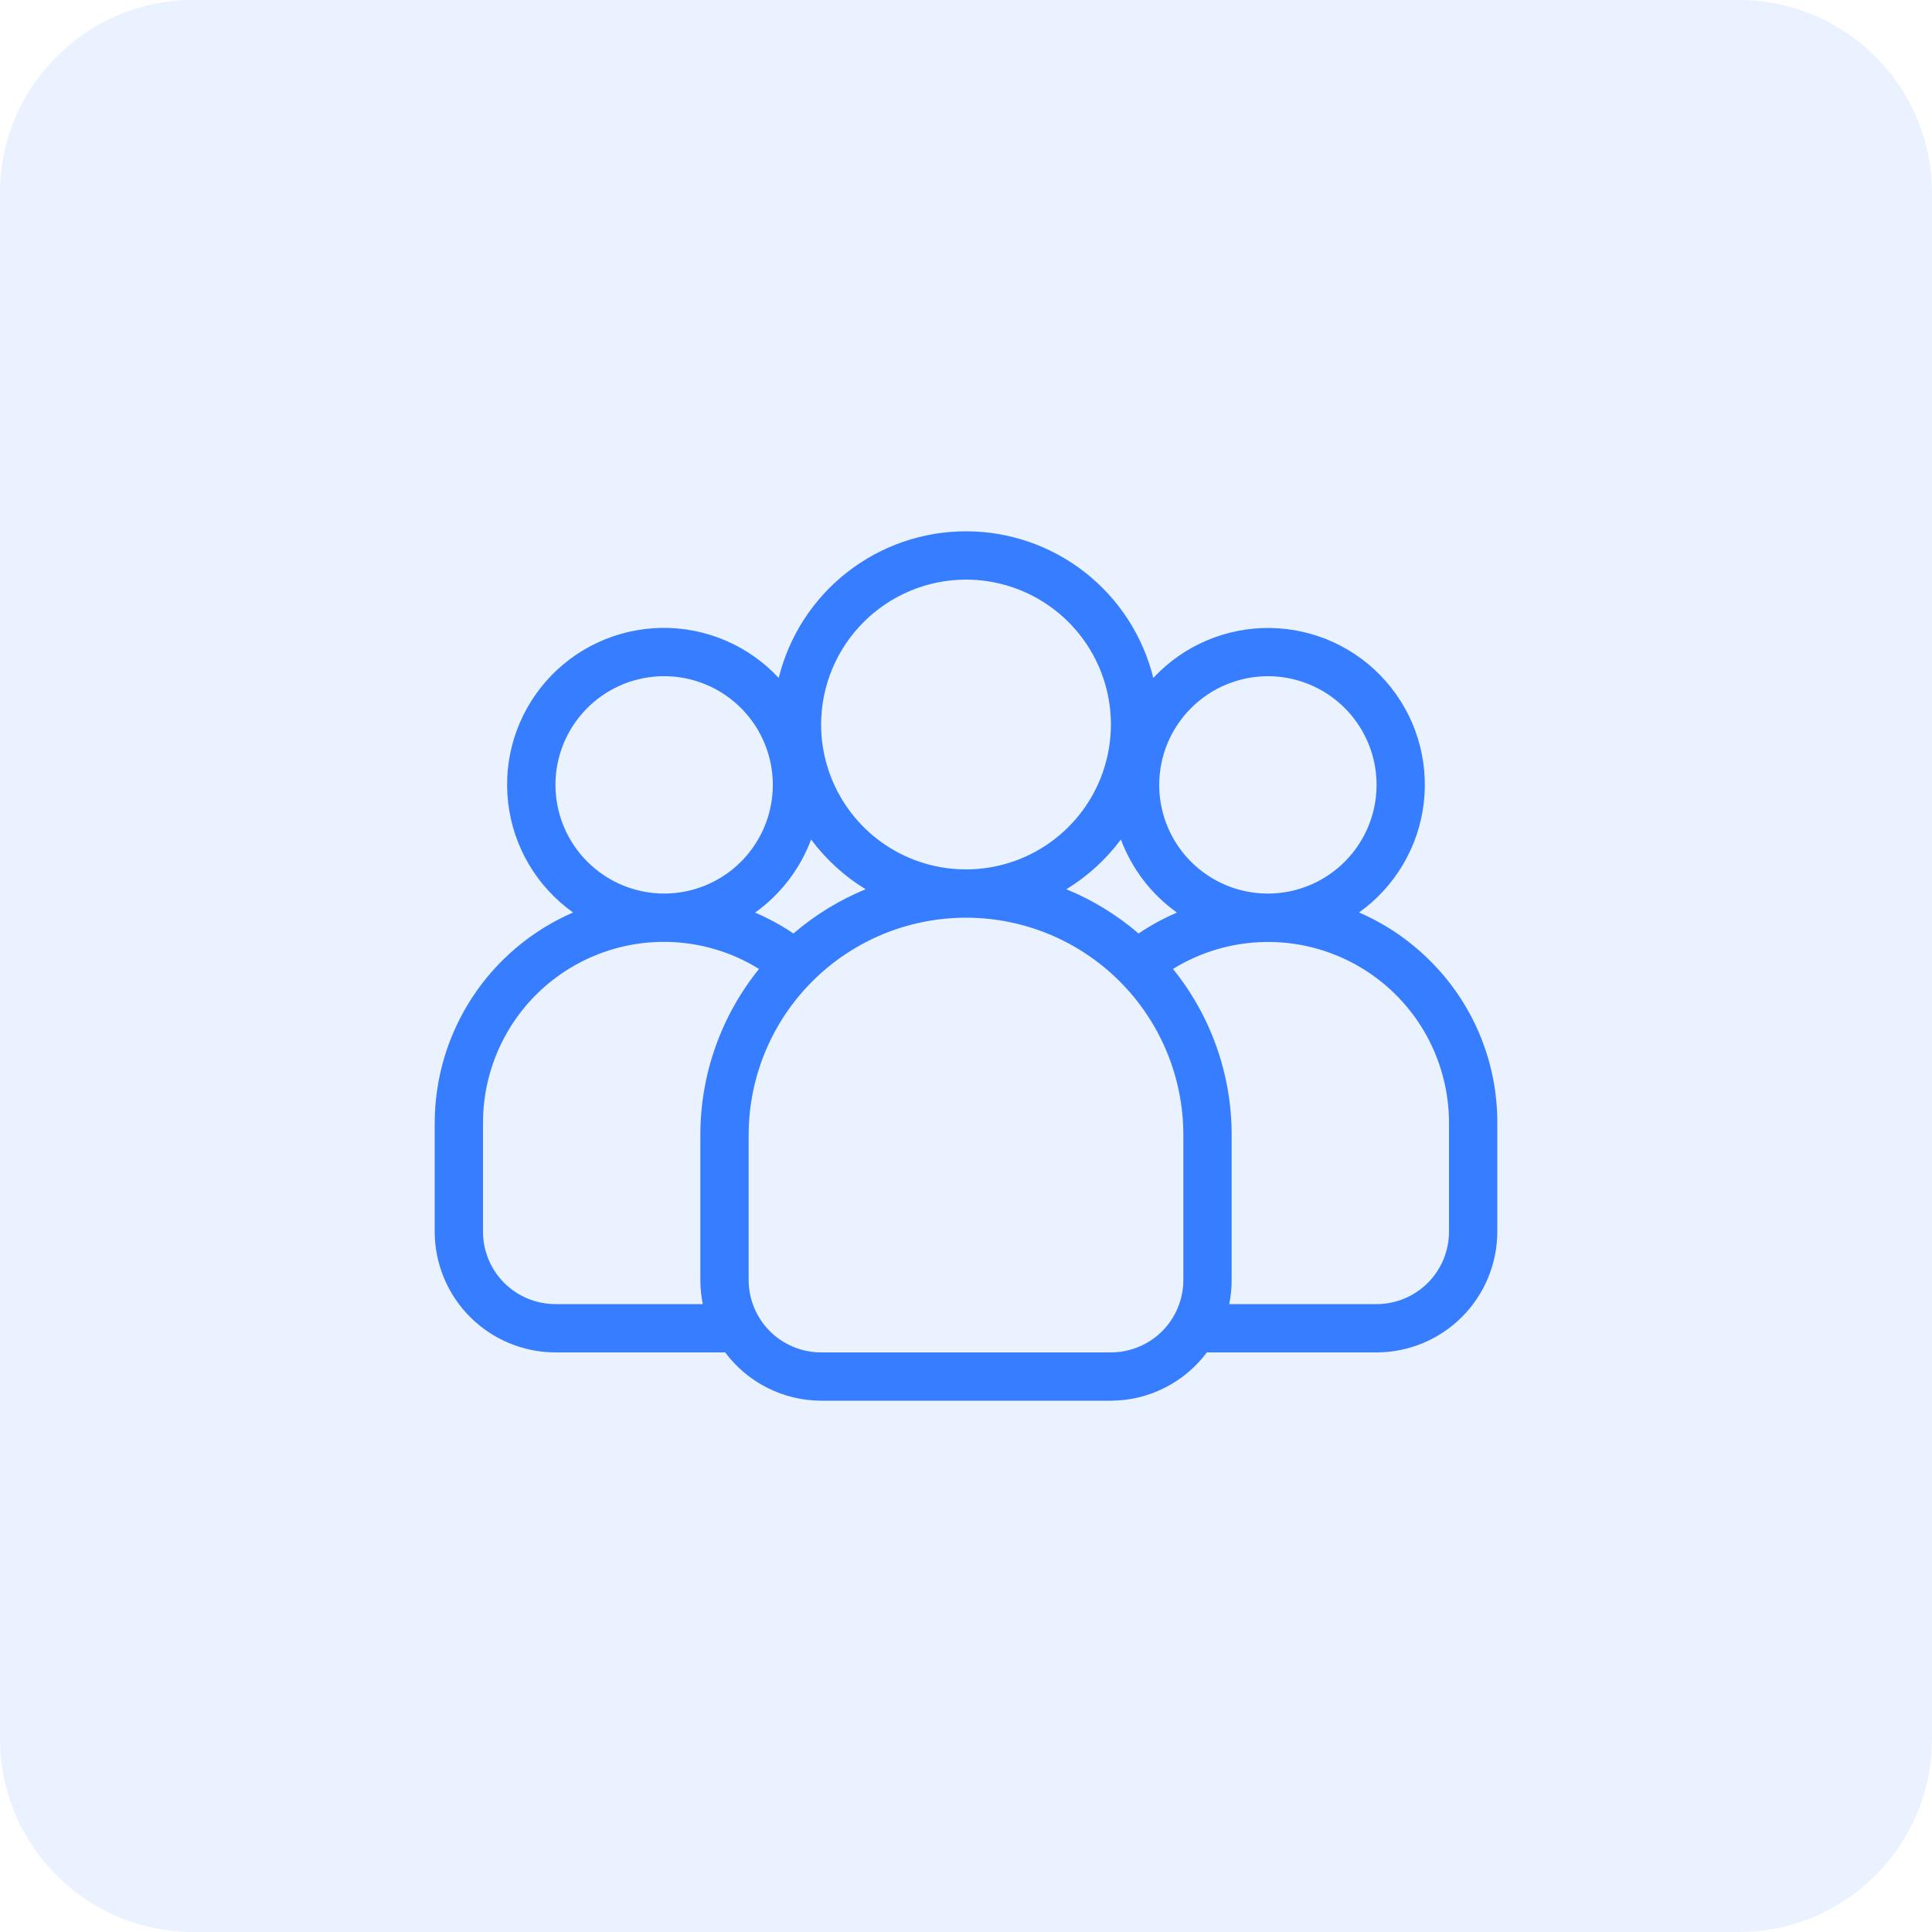
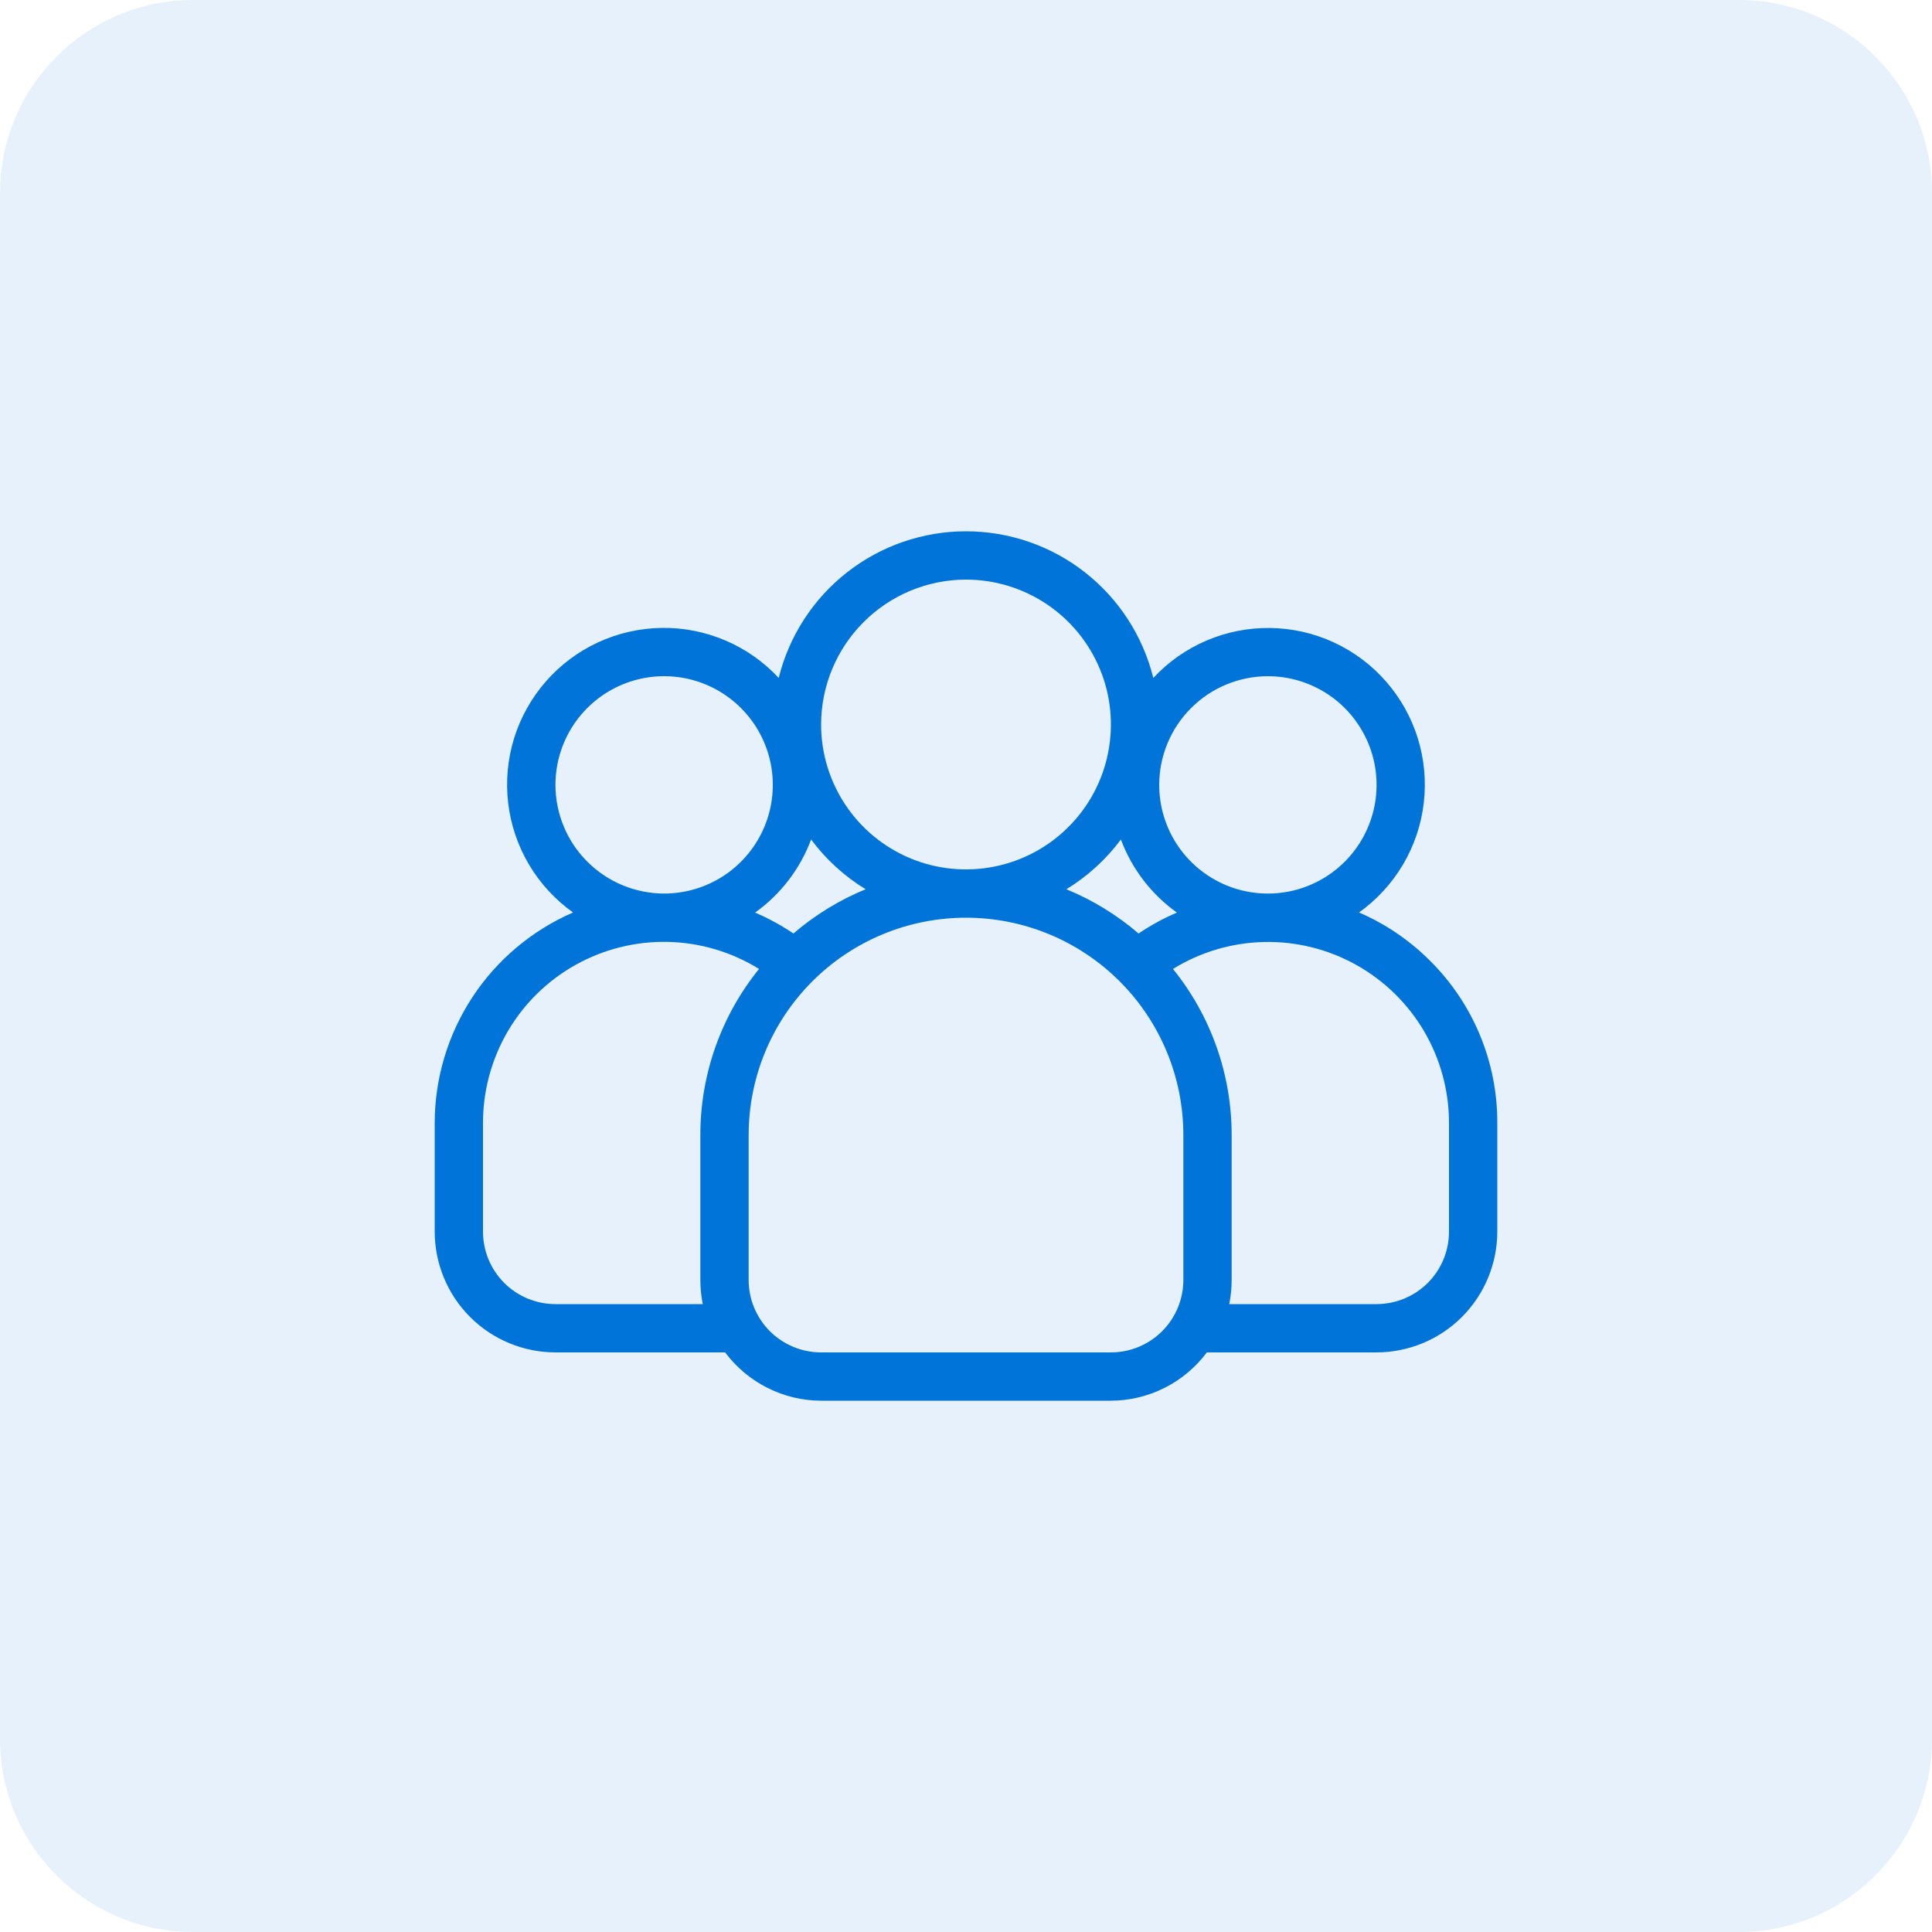
<svg xmlns="http://www.w3.org/2000/svg" width="40" height="40" viewBox="0 0 40 40" fill="none">
-   <rect opacity="0.1" width="40" height="40" rx="4" fill="#377DFF" />
-   <path d="M29.608 19.892C29.185 19.468 28.686 19.129 28.137 18.892C28.506 18.628 28.817 18.29 29.048 17.899C29.279 17.509 29.425 17.074 29.478 16.623C29.53 16.172 29.488 15.715 29.353 15.282C29.218 14.848 28.993 14.448 28.694 14.107C28.395 13.765 28.027 13.491 27.615 13.3C27.203 13.11 26.755 13.008 26.302 13.002C25.848 12.995 25.397 13.084 24.98 13.262C24.562 13.44 24.187 13.704 23.878 14.036C23.663 13.169 23.165 12.399 22.462 11.849C21.76 11.299 20.893 11 20 11C19.107 11 18.24 11.299 17.538 11.849C16.835 12.399 16.337 13.169 16.122 14.036C15.813 13.703 15.438 13.439 15.02 13.261C14.602 13.082 14.152 12.993 13.698 13C13.243 13.007 12.796 13.108 12.383 13.299C11.971 13.489 11.603 13.764 11.304 14.106C11.005 14.447 10.78 14.848 10.645 15.281C10.51 15.715 10.468 16.172 10.521 16.624C10.574 17.075 10.721 17.51 10.952 17.9C11.184 18.291 11.495 18.629 11.865 18.892C11.015 19.261 10.291 19.869 9.782 20.643C9.273 21.418 9.001 22.323 9 23.25V25.5C9.001 26.163 9.264 26.798 9.733 27.267C10.202 27.736 10.837 27.999 11.5 28H15.013C15.244 28.309 15.544 28.561 15.889 28.734C16.233 28.908 16.614 28.999 17 29H23C23.386 28.999 23.767 28.908 24.111 28.734C24.456 28.561 24.756 28.309 24.987 28H28.5C29.163 27.999 29.798 27.736 30.267 27.267C30.736 26.798 30.999 26.163 31 25.5V23.25C31.002 22.626 30.88 22.008 30.641 21.431C30.402 20.855 30.051 20.331 29.608 19.892ZM26.25 14C26.695 14 27.13 14.132 27.5 14.379C27.87 14.626 28.158 14.978 28.329 15.389C28.499 15.8 28.544 16.253 28.457 16.689C28.37 17.125 28.156 17.526 27.841 17.841C27.526 18.156 27.125 18.37 26.689 18.457C26.253 18.544 25.8 18.499 25.389 18.329C24.978 18.158 24.626 17.87 24.379 17.5C24.132 17.13 24 16.695 24 16.25C24.001 15.653 24.238 15.082 24.66 14.66C25.082 14.238 25.654 14.001 26.25 14ZM23.573 19.327C23.127 18.944 22.622 18.634 22.078 18.411C22.517 18.143 22.9 17.793 23.207 17.381C23.434 17.989 23.838 18.517 24.367 18.894C24.089 19.013 23.823 19.158 23.573 19.327ZM20 12C20.593 12 21.173 12.176 21.667 12.506C22.16 12.835 22.545 13.304 22.772 13.852C22.999 14.4 23.058 15.003 22.942 15.585C22.827 16.167 22.541 16.702 22.121 17.121C21.702 17.541 21.167 17.827 20.585 17.942C20.003 18.058 19.4 17.999 18.852 17.772C18.304 17.545 17.835 17.16 17.506 16.667C17.176 16.173 17 15.593 17 15C17.001 14.205 17.317 13.442 17.88 12.88C18.442 12.317 19.205 12.001 20 12ZM16.427 19.327C16.177 19.158 15.911 19.013 15.633 18.894C16.162 18.517 16.566 17.989 16.793 17.381C17.1 17.793 17.483 18.143 17.922 18.411C17.378 18.634 16.873 18.944 16.427 19.327ZM11.5 16.25C11.5 15.805 11.632 15.37 11.879 15C12.126 14.63 12.478 14.342 12.889 14.171C13.3 14.001 13.752 13.956 14.189 14.043C14.625 14.13 15.026 14.344 15.341 14.659C15.656 14.974 15.87 15.375 15.957 15.811C16.044 16.247 15.999 16.7 15.829 17.111C15.658 17.522 15.37 17.874 15 18.121C14.63 18.368 14.195 18.5 13.75 18.5C13.153 18.499 12.582 18.262 12.16 17.84C11.738 17.419 11.501 16.847 11.5 16.25ZM11.5 27C11.102 27 10.721 26.842 10.439 26.561C10.158 26.279 10 25.898 10 25.5V23.25C9.999 22.583 10.177 21.927 10.514 21.351C10.851 20.775 11.337 20.3 11.92 19.975C12.502 19.65 13.162 19.486 13.829 19.501C14.496 19.516 15.147 19.709 15.715 20.061C14.928 21.034 14.499 22.248 14.5 23.5V26.5C14.5 26.668 14.517 26.835 14.55 27H11.5ZM24.5 26.5C24.5 26.898 24.342 27.279 24.061 27.561C23.779 27.842 23.398 28 23 28H17C16.602 28 16.221 27.842 15.939 27.561C15.658 27.279 15.5 26.898 15.5 26.5V23.5C15.5 22.306 15.974 21.162 16.818 20.318C17.662 19.474 18.806 19 20 19C21.194 19 22.338 19.474 23.182 20.318C24.026 21.162 24.5 22.306 24.5 23.5V26.5ZM30 25.5C30 25.898 29.842 26.279 29.561 26.561C29.279 26.842 28.898 27 28.5 27H25.45C25.483 26.835 25.5 26.668 25.5 26.5V23.5C25.501 22.248 25.072 21.034 24.285 20.061C24.853 19.71 25.504 19.518 26.171 19.503C26.838 19.488 27.497 19.652 28.079 19.977C28.662 20.302 29.147 20.777 29.485 21.352C29.822 21.928 30 22.583 30 23.25V25.5Z" fill="#377DFF" />
+   <rect opacity="0.1" width="40" height="40" rx="4" fill="#0074D9" />
+   <path d="M29.608 19.892C29.185 19.468 28.686 19.129 28.137 18.892C28.506 18.628 28.817 18.29 29.048 17.899C29.279 17.509 29.425 17.074 29.478 16.623C29.53 16.172 29.488 15.715 29.353 15.282C29.218 14.848 28.993 14.448 28.694 14.107C28.395 13.765 28.027 13.491 27.615 13.3C27.203 13.11 26.755 13.008 26.302 13.002C25.848 12.995 25.397 13.084 24.98 13.262C24.562 13.44 24.187 13.704 23.878 14.036C23.663 13.169 23.165 12.399 22.462 11.849C21.76 11.299 20.893 11 20 11C19.107 11 18.24 11.299 17.538 11.849C16.835 12.399 16.337 13.169 16.122 14.036C15.813 13.703 15.438 13.439 15.02 13.261C14.602 13.082 14.152 12.993 13.698 13C13.243 13.007 12.796 13.108 12.383 13.299C11.971 13.489 11.603 13.764 11.304 14.106C11.005 14.447 10.78 14.848 10.645 15.281C10.51 15.715 10.468 16.172 10.521 16.624C10.574 17.075 10.721 17.51 10.952 17.9C11.184 18.291 11.495 18.629 11.865 18.892C11.015 19.261 10.291 19.869 9.782 20.643C9.273 21.418 9.001 22.323 9 23.25V25.5C9.001 26.163 9.264 26.798 9.733 27.267C10.202 27.736 10.837 27.999 11.5 28H15.013C15.244 28.309 15.544 28.561 15.889 28.734C16.233 28.908 16.614 28.999 17 29H23C23.386 28.999 23.767 28.908 24.111 28.734C24.456 28.561 24.756 28.309 24.987 28H28.5C29.163 27.999 29.798 27.736 30.267 27.267C30.736 26.798 30.999 26.163 31 25.5V23.25C31.002 22.626 30.88 22.008 30.641 21.431C30.402 20.855 30.051 20.331 29.608 19.892ZM26.25 14C26.695 14 27.13 14.132 27.5 14.379C27.87 14.626 28.158 14.978 28.329 15.389C28.499 15.8 28.544 16.253 28.457 16.689C28.37 17.125 28.156 17.526 27.841 17.841C27.526 18.156 27.125 18.37 26.689 18.457C26.253 18.544 25.8 18.499 25.389 18.329C24.978 18.158 24.626 17.87 24.379 17.5C24.132 17.13 24 16.695 24 16.25C24.001 15.653 24.238 15.082 24.66 14.66C25.082 14.238 25.654 14.001 26.25 14ZM23.573 19.327C23.127 18.944 22.622 18.634 22.078 18.411C22.517 18.143 22.9 17.793 23.207 17.381C23.434 17.989 23.838 18.517 24.367 18.894C24.089 19.013 23.823 19.158 23.573 19.327ZM20 12C20.593 12 21.173 12.176 21.667 12.506C22.16 12.835 22.545 13.304 22.772 13.852C22.999 14.4 23.058 15.003 22.942 15.585C22.827 16.167 22.541 16.702 22.121 17.121C21.702 17.541 21.167 17.827 20.585 17.942C20.003 18.058 19.4 17.999 18.852 17.772C18.304 17.545 17.835 17.16 17.506 16.667C17.176 16.173 17 15.593 17 15C17.001 14.205 17.317 13.442 17.88 12.88C18.442 12.317 19.205 12.001 20 12ZM16.427 19.327C16.177 19.158 15.911 19.013 15.633 18.894C16.162 18.517 16.566 17.989 16.793 17.381C17.1 17.793 17.483 18.143 17.922 18.411C17.378 18.634 16.873 18.944 16.427 19.327ZM11.5 16.25C11.5 15.805 11.632 15.37 11.879 15C12.126 14.63 12.478 14.342 12.889 14.171C13.3 14.001 13.752 13.956 14.189 14.043C14.625 14.13 15.026 14.344 15.341 14.659C15.656 14.974 15.87 15.375 15.957 15.811C16.044 16.247 15.999 16.7 15.829 17.111C15.658 17.522 15.37 17.874 15 18.121C14.63 18.368 14.195 18.5 13.75 18.5C13.153 18.499 12.582 18.262 12.16 17.84C11.738 17.419 11.501 16.847 11.5 16.25ZM11.5 27C11.102 27 10.721 26.842 10.439 26.561C10.158 26.279 10 25.898 10 25.5V23.25C9.999 22.583 10.177 21.927 10.514 21.351C10.851 20.775 11.337 20.3 11.92 19.975C12.502 19.65 13.162 19.486 13.829 19.501C14.496 19.516 15.147 19.709 15.715 20.061C14.928 21.034 14.499 22.248 14.5 23.5V26.5C14.5 26.668 14.517 26.835 14.55 27H11.5ZM24.5 26.5C24.5 26.898 24.342 27.279 24.061 27.561C23.779 27.842 23.398 28 23 28H17C16.602 28 16.221 27.842 15.939 27.561C15.658 27.279 15.5 26.898 15.5 26.5V23.5C15.5 22.306 15.974 21.162 16.818 20.318C17.662 19.474 18.806 19 20 19C21.194 19 22.338 19.474 23.182 20.318C24.026 21.162 24.5 22.306 24.5 23.5V26.5ZM30 25.5C30 25.898 29.842 26.279 29.561 26.561C29.279 26.842 28.898 27 28.5 27H25.45C25.483 26.835 25.5 26.668 25.5 26.5V23.5C25.501 22.248 25.072 21.034 24.285 20.061C24.853 19.71 25.504 19.518 26.171 19.503C26.838 19.488 27.497 19.652 28.079 19.977C28.662 20.302 29.147 20.777 29.485 21.352C29.822 21.928 30 22.583 30 23.25V25.5Z" fill="#0074D9" />
</svg>
